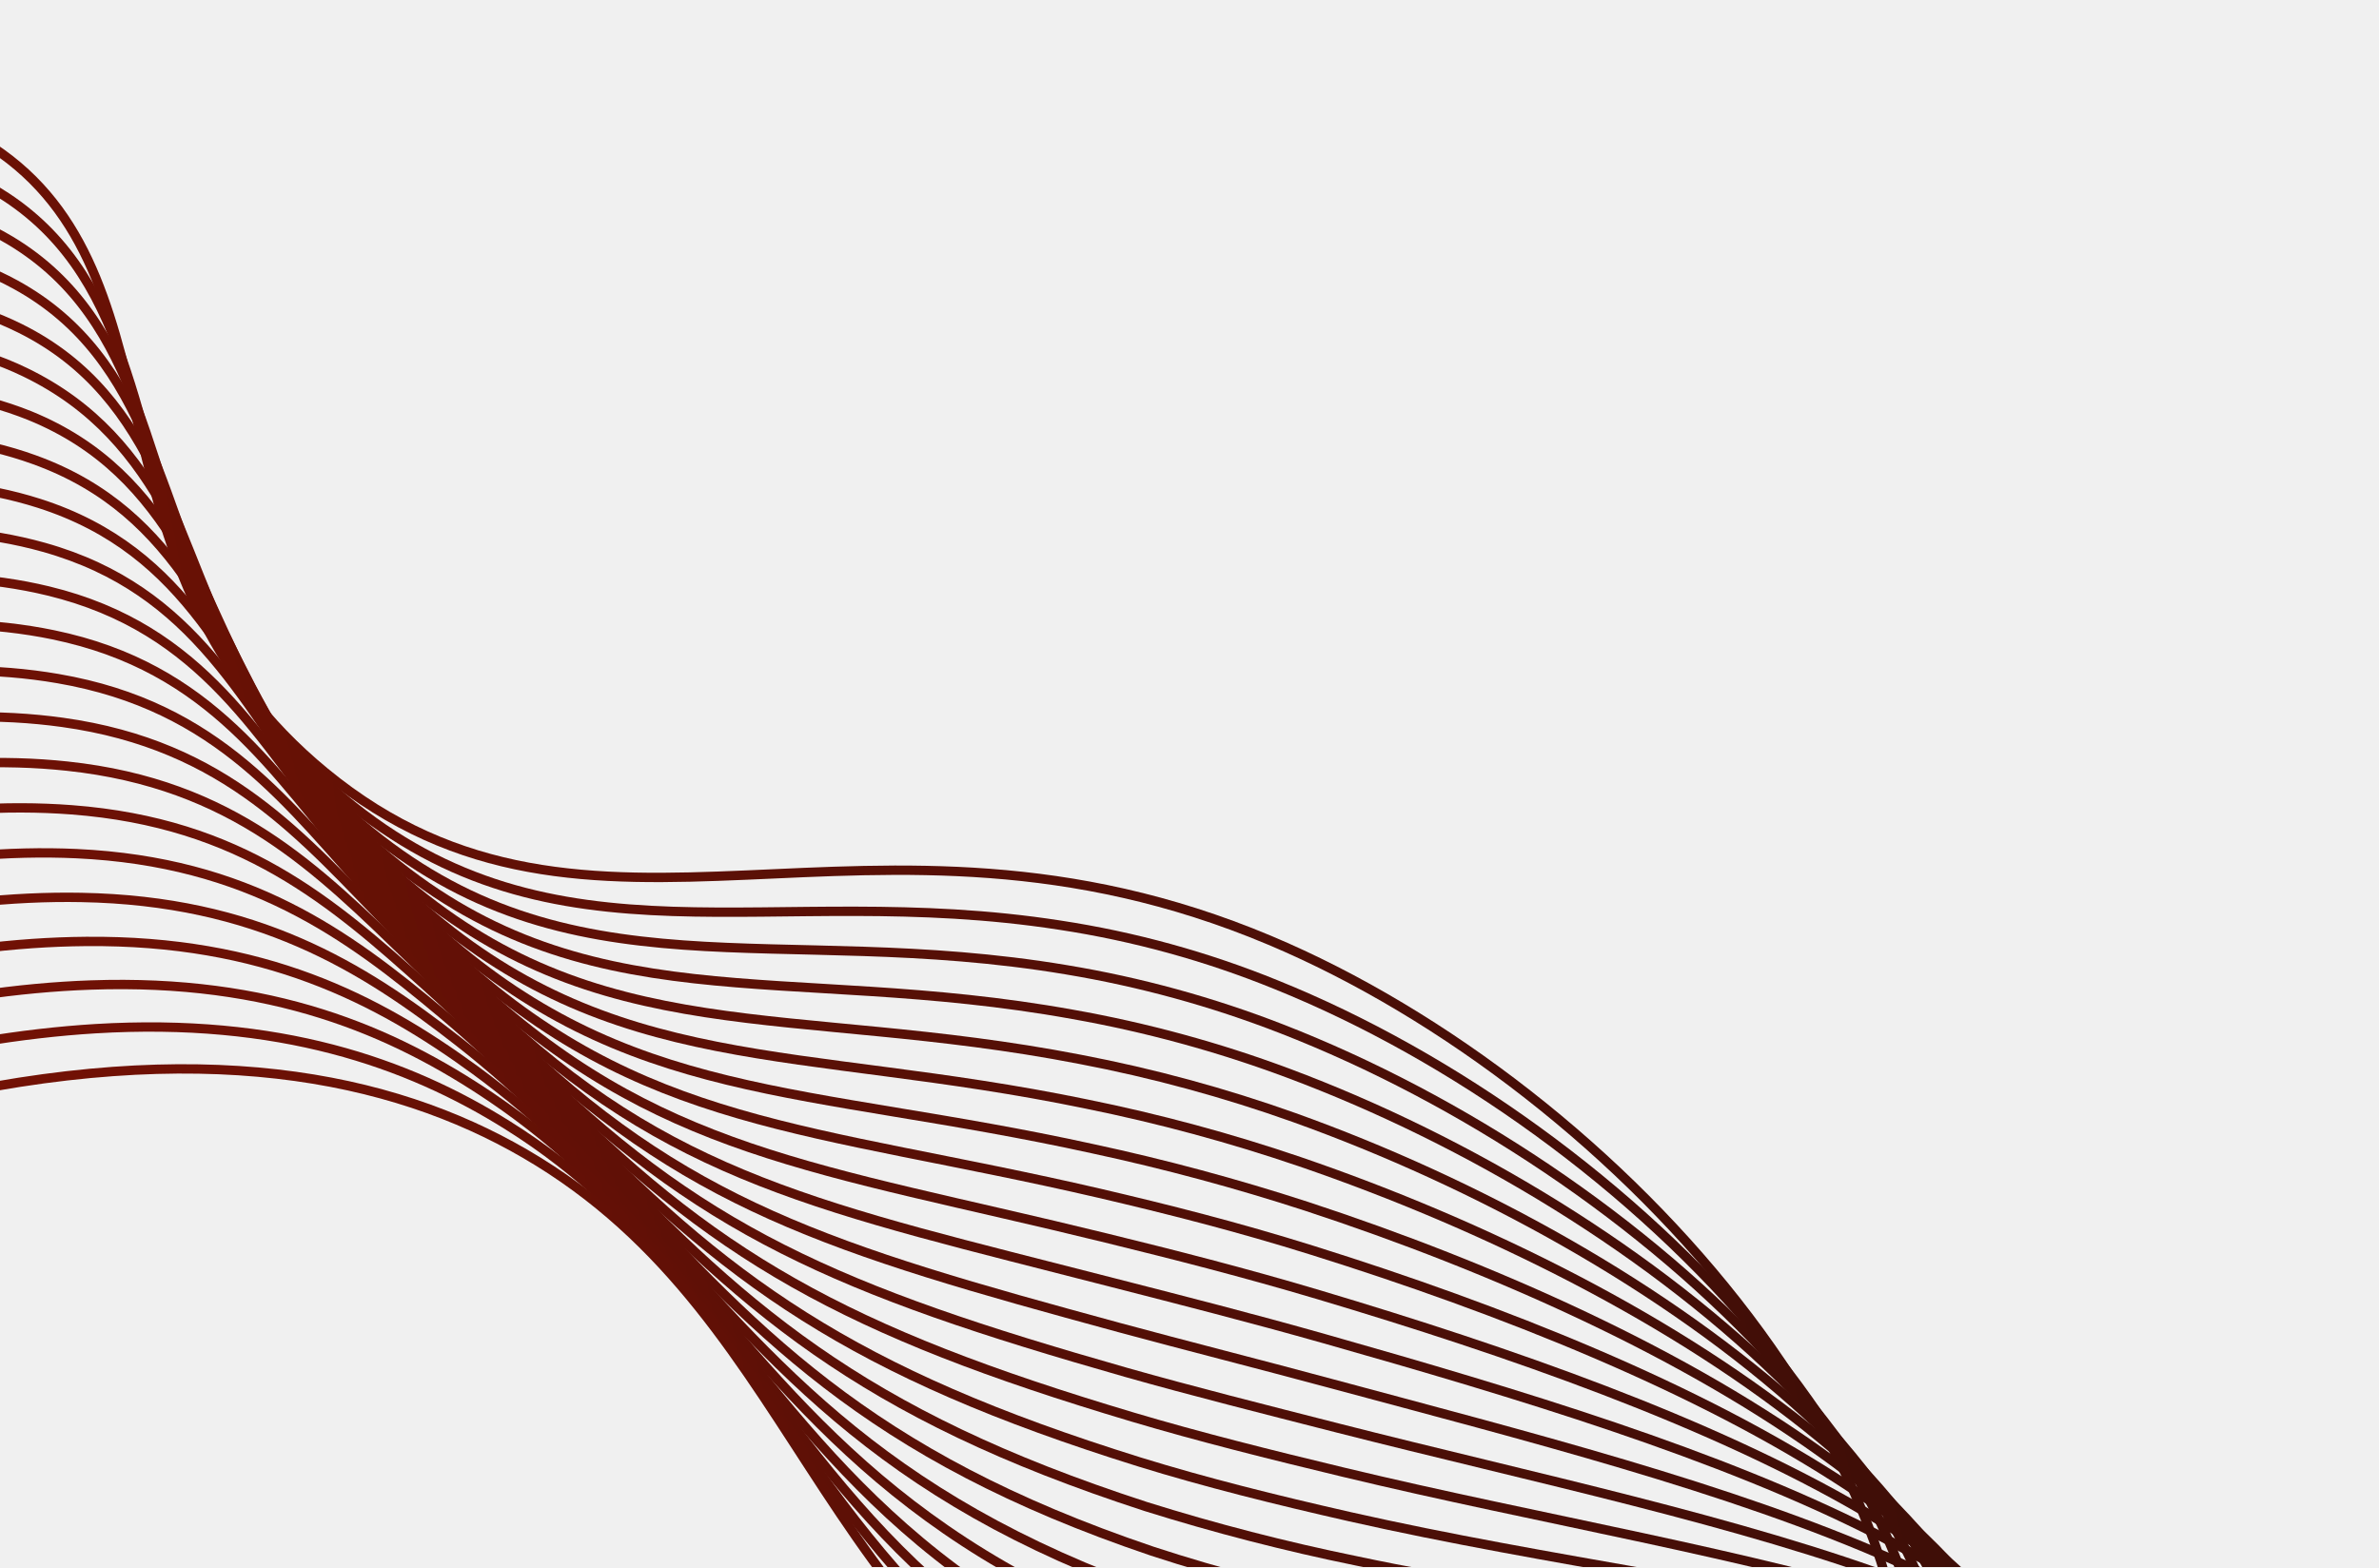
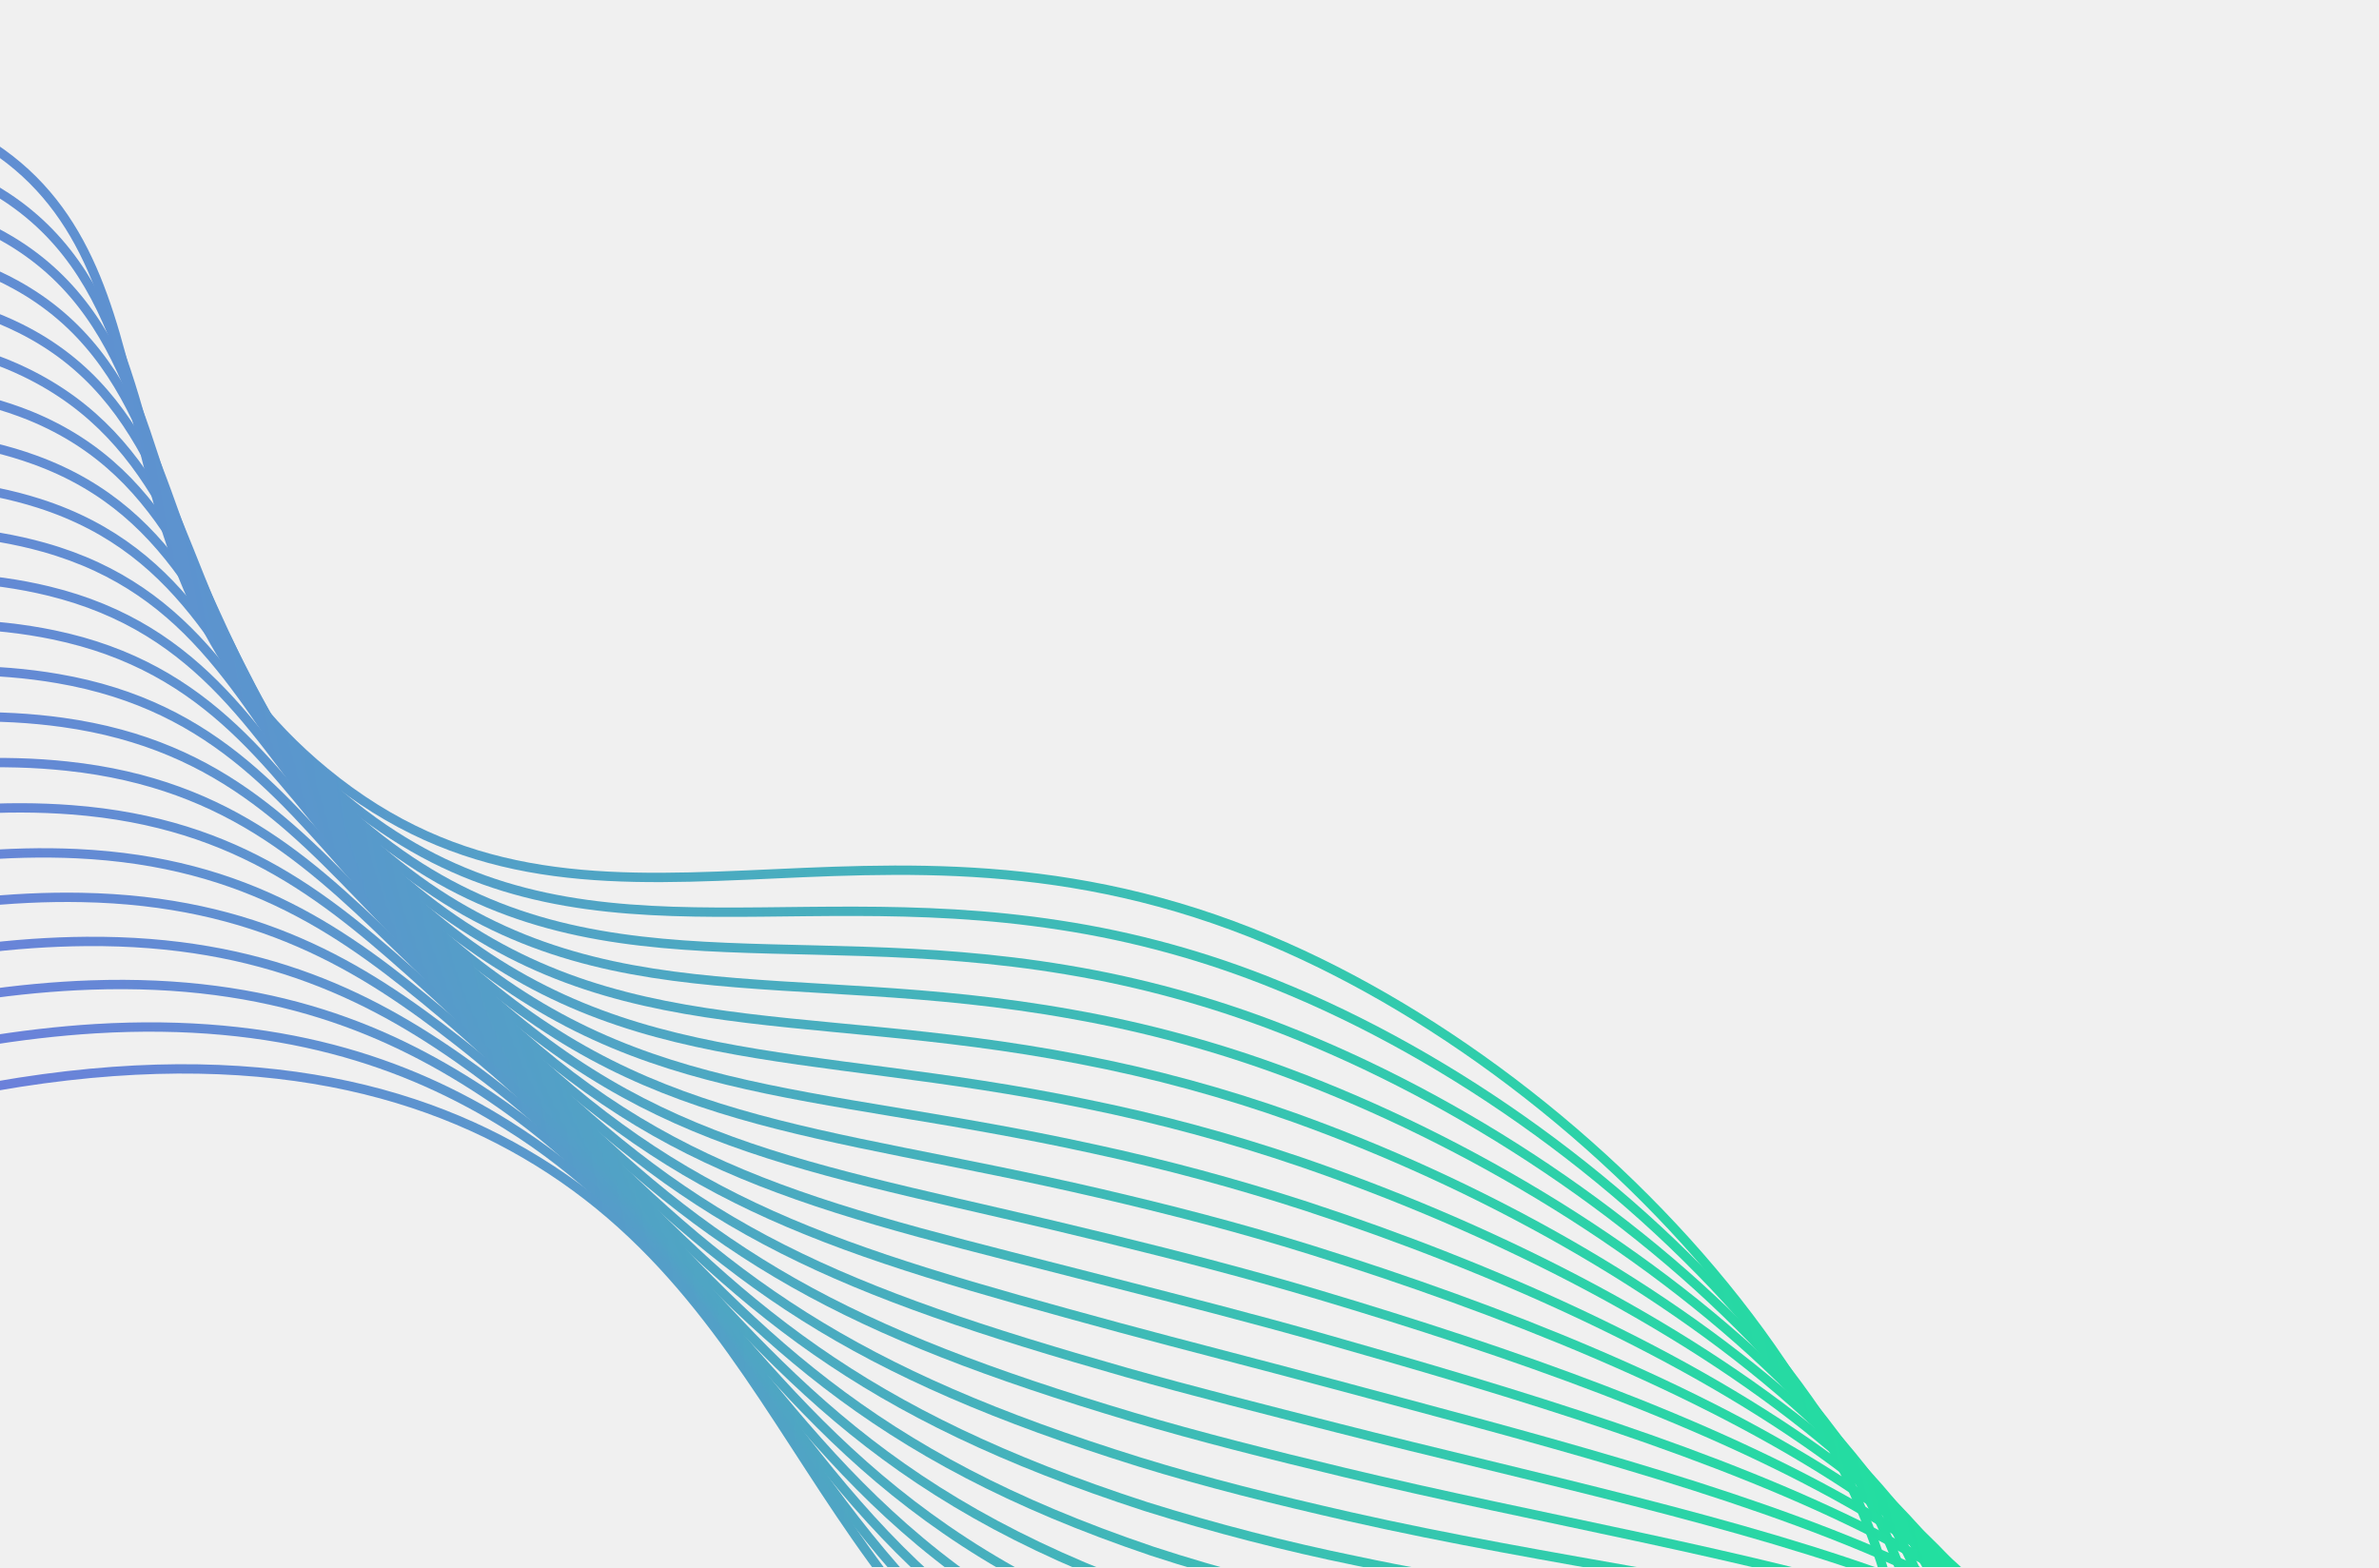
<svg xmlns="http://www.w3.org/2000/svg" width="1272" height="838" viewBox="0 0 1272 838" fill="none">
  <g clip-path="url(#clip0_1409_3138)">
    <path d="M1012.31 986.439C1064.04 800.131 865.355 581.216 678.684 502.745C463.558 412.338 316.358 530.308 173.748 412.98C43.586 305.963 99.717 152.949 0.689 81.946C-90.323 16.698 -288.434 37.85 -744.454 370.577" stroke="url(#paint0_linear_1409_3138)" stroke-width="5" stroke-miterlimit="10" />
    <path d="M-740.576 395.788C-290.544 68.133 -90.826 43.536 3.349 105.403C73.101 151.359 70.68 236.454 105.101 318.755C121.896 360.719 148.85 397.852 183.544 426.82C297.142 521.81 411.719 470.656 566.777 494.744C606.346 500.777 645.068 511.44 682.146 526.514C870.799 602.496 1073.19 805.365 1028.05 986.939" stroke="url(#paint1_linear_1409_3138)" stroke-width="5" stroke-miterlimit="10" />
    <path d="M-736.64 420.953C-292.609 98.4 -91.389 70.349 5.724 128.773C77.106 171.726 77.914 254.117 113.708 333.592C131.665 374.814 158.798 411.39 193.038 440.53C304.481 535.339 415.364 492.595 570.169 518.592C609.542 525.123 648.132 535.714 685.321 550.196C875.738 624.278 1082.06 810.481 1043.52 987.32" stroke="url(#paint2_linear_1409_3138)" stroke-width="5" stroke-miterlimit="10" />
    <path d="M-732.708 446.043C-294.779 128.656 -91.979 97.221 8.233 152.164C81.28 192.201 85.222 271.775 122.467 348.494C141.528 388.93 168.806 424.947 202.562 454.251C311.971 548.933 418.901 514.451 573.591 542.451C612.819 549.409 651.332 559.914 688.658 573.838C880.952 645.674 1091.06 815.545 1059.12 987.649" stroke="url(#paint3_linear_1409_3138)" stroke-width="5" stroke-miterlimit="10" />
    <path d="M-728.843 471.285C-296.875 158.909 -92.643 124.097 10.759 175.598C85.366 212.71 92.594 289.533 131.299 363.392C151.48 403.065 178.96 438.575 212.298 468.065C319.673 562.619 422.728 536.469 577.376 566.469C616.35 573.906 654.692 584.331 692.063 597.654C886.265 667.257 1100.15 820.825 1074.84 988.209" stroke="url(#paint4_linear_1409_3138)" stroke-width="5" stroke-miterlimit="10" />
    <path d="M-725.072 496.414C-299.002 189.149 -91.937 148.074 13.298 199.003C88.452 235.272 100.058 307.08 140.057 378.295C161.363 417.151 189.043 452.153 221.943 481.839C327.284 576.267 426.402 558.422 580.785 590.36C619.566 598.207 657.8 608.543 695.251 621.305C891.413 688.553 1109.03 825.911 1090.31 988.59" stroke="url(#paint5_linear_1409_3138)" stroke-width="5" stroke-miterlimit="10" />
    <path d="M-721.028 521.662C-301.111 219.433 -94.062 178.062 15.874 222.243C93.352 253.829 107.504 324.835 148.833 393.241C171.232 431.256 199.112 465.762 231.576 495.644C334.882 589.944 430.169 580.414 584.315 614.303C622.89 622.598 661.014 632.867 698.535 645.07C896.605 710.084 1118.05 831.018 1105.89 989.054" stroke="url(#paint6_linear_1409_3138)" stroke-width="5" stroke-miterlimit="10" />
    <path d="M-717.136 546.843C-303.298 249.646 -94.73 204.864 18.334 245.829C97.364 274.343 115.129 342.343 157.635 408.126C181.11 445.267 209.21 479.273 241.26 509.328C342.489 603.517 433.917 602.363 587.898 638.125C623.709 646.485 661.658 656.061 701.884 668.682C901.932 731.385 1127.03 836.216 1121.49 989.457" stroke="url(#paint7_linear_1409_3138)" stroke-width="5" stroke-miterlimit="10" />
    <path d="M-713.244 572.024C-305.347 279.956 -95.543 232 20.869 269.16C101.363 294.887 122.771 359.895 166.51 423.007C191.068 459.262 219.392 492.817 251.009 523.111C350.204 617.173 437.753 624.277 591.531 662.077C627.336 670.866 665.167 680.464 705.315 692.438C907.055 752.742 1136.03 841.384 1137.09 989.86" stroke="url(#paint8_linear_1409_3138)" stroke-width="5" stroke-miterlimit="10" />
    <path d="M-709.308 597.189C-307.442 310.209 -96.328 259.076 23.369 292.655C105.284 315.614 130.539 377.573 175.196 437.913C200.797 473.249 229.335 506.36 260.507 536.894C357.699 630.842 441.372 646.277 595.011 685.89C630.657 695.043 668.519 704.654 708.575 716.011C912.526 773.962 1145.1 846.371 1152.75 990.142" stroke="url(#paint9_linear_1409_3138)" stroke-width="5" stroke-miterlimit="10" />
    <path d="M-705.416 622.37C-309.568 340.449 -97.141 286.212 25.818 316.021C109.14 336.24 138.147 395.038 183.911 452.833C210.568 487.203 239.351 519.87 270.092 550.642C365.219 644.449 445.03 668.186 598.427 709.928C634.041 719.571 671.825 729.112 711.745 739.87C917.697 795.376 1153.93 851.651 1168.25 990.714" stroke="url(#paint10_linear_1409_3138)" stroke-width="5" stroke-miterlimit="10" />
    <path d="M-701.524 647.552C-311.678 370.732 -97.893 313.374 28.417 339.451C113.164 356.975 145.98 412.565 192.729 467.761C219.608 499.477 247.24 531.7 279.797 564.443C372.903 658.092 448.826 690.191 602.03 733.867C637.564 743.944 675.3 753.428 715.175 763.626C923.127 816.686 1163.06 856.841 1183.93 991.187" stroke="url(#paint11_linear_1409_3138)" stroke-width="5" stroke-miterlimit="10" />
    <path d="M-697.631 672.734C-313.826 401.107 -98.882 340.505 30.914 362.873C117.098 377.671 153.841 430.032 201.519 482.678C229.651 513.749 257.585 545.527 289.444 578.218C380.476 671.831 452.546 712.127 605.575 757.781C641.014 768.321 678.733 777.762 718.426 787.304C928.374 837.845 1172.01 861.953 1199.46 991.595" stroke="url(#paint12_linear_1409_3138)" stroke-width="5" stroke-miterlimit="10" />
    <path d="M-693.8 697.888C-315.913 431.256 -99.553 367.811 33.409 386.295C120.992 398.457 161.713 447.467 210.294 497.623C239.736 528.003 267.927 559.352 298.954 591.97C388.022 685.377 456.116 734.07 609.091 781.754C644.494 792.71 682.135 802.081 721.709 811.067C933.71 859.042 1181.01 867.091 1215.05 992.028" stroke="url(#paint13_linear_1409_3138)" stroke-width="5" stroke-miterlimit="10" />
    <path d="M-689.803 723.08C-318.008 461.51 -100.461 395.086 35.95 409.7C124.974 419.21 169.657 464.826 219.066 512.496C249.831 542.153 278.315 573.161 308.734 605.767C395.708 699.021 460 756.042 612.648 805.637C649.612 817.225 687.146 826.913 725.103 834.663C939.03 880.196 1190.08 872.329 1230.65 992.432" stroke="url(#paint14_linear_1409_3138)" stroke-width="5" stroke-miterlimit="10" />
    <path d="M-685.911 748.261C-320.118 491.793 -101.088 422.375 38.367 433.052C128.82 439.941 177.521 482.114 227.885 527.425C259.986 556.33 288.702 586.97 318.379 619.542C403.349 712.681 463.735 778.021 616.13 829.524C652.864 841.557 690.336 851.213 728.312 858.431C944.428 901.168 1199 877.427 1246.33 992.757" stroke="url(#paint15_linear_1409_3138)" stroke-width="5" stroke-miterlimit="10" />
    <path d="M-682.02 773.443C-322.244 522.033 -101.807 449.876 40.997 456.496C132.791 460.797 185.594 499.421 236.657 542.297C270.106 570.419 299.015 600.783 327.994 633.303C410.899 726.302 467.454 799.956 619.733 853.463C656.253 865.902 693.681 875.496 731.682 882.161C949.703 922.339 1207.99 882.595 1261.87 993.312" stroke="url(#paint16_linear_1409_3138)" stroke-width="5" stroke-miterlimit="10" />
    <path d="M-678.096 798.638C-324.405 552.439 -102.728 477.181 43.494 479.919C136.807 481.637 193.603 516.629 245.416 557.2C280.362 584.532 309.372 614.579 337.639 647.079C418.537 739.889 471.16 821.923 623.264 877.406C659.573 890.23 696.962 899.764 734.979 905.895C955.032 943.39 1217 887.734 1277.46 993.746" stroke="url(#paint17_linear_1409_3138)" stroke-width="5" stroke-miterlimit="10" />
    <path d="M-674.204 823.82C-326.601 582.506 -103.496 504.627 45.98 503.446C140.725 502.617 201.541 533.915 254.124 572.299C290.315 598.838 319.695 628.615 347.204 661.036C426.042 753.78 474.815 844.084 626.753 901.441C662.85 914.649 700.205 924.125 738.235 929.721C960.333 964.501 1226.06 893.15 1292.99 994.302" stroke="url(#paint18_linear_1409_3138)" stroke-width="5" stroke-miterlimit="10" />
    <path d="M-670.313 849.003C-328.59 612.844 -104.233 532.086 48.528 526.748C144.779 523.366 209.611 550.897 262.991 587.034C300.637 612.548 330.087 642.246 356.901 674.691C433.675 767.294 478.585 865.9 630.321 925.295C666.199 938.902 703.529 948.321 741.57 953.365C965.722 985.326 1234.99 898.041 1308.64 994.615" stroke="url(#paint19_linear_1409_3138)" stroke-width="5" stroke-miterlimit="10" />
    <path d="M-666.377 874.169C-330.685 643.098 -105.034 559.696 50.946 550.102C148.646 544.215 217.49 567.905 271.628 601.885C310.715 626.405 340.322 655.991 366.435 688.31C441.191 780.829 482.226 887.767 633.769 949.096C669.447 963.074 706.764 972.441 744.816 976.969C970.975 1005.8 1243.87 903.158 1324.18 994.994" stroke="url(#paint20_linear_1409_3138)" stroke-width="5" stroke-miterlimit="10" />
    <path d="M-662.516 899.337C-127.483 532.536 137.418 533.75 280.537 616.854C436.772 707.569 433.151 887.621 637.418 973.091C877.055 1073.32 1238.26 893.588 1339.83 995.453" stroke="url(#paint21_linear_1409_3138)" stroke-width="5" stroke-miterlimit="10" />
  </g>
  <defs>
    <linearGradient id="paint0_linear_1409_3138" x1="-744.454" y1="370.577" x2="1083.61" y2="39.919" gradientUnits="userSpaceOnUse">
-       <stop stop-color="#931403" />
-       <stop offset="1" stop-color="#350D08" />
+       <stop stop-color="#9945FF" />
+       <stop offset="1" stop-color="#14F195" />
    </linearGradient>
    <linearGradient id="paint1_linear_1409_3138" x1="-740.576" y1="395.788" x2="1088.21" y2="64.647" gradientUnits="userSpaceOnUse">
-       <stop stop-color="#931403" />
-       <stop offset="1" stop-color="#350D08" />
+       <stop stop-color="#9945FF" />
+       <stop offset="1" stop-color="#14F195" />
    </linearGradient>
    <linearGradient id="paint2_linear_1409_3138" x1="-736.64" y1="420.953" x2="1092.79" y2="89.647" gradientUnits="userSpaceOnUse">
-       <stop stop-color="#931403" />
-       <stop offset="1" stop-color="#350D08" />
+       <stop stop-color="#9945FF" />
+       <stop offset="1" stop-color="#14F195" />
    </linearGradient>
    <linearGradient id="paint3_linear_1409_3138" x1="-732.708" y1="446.043" x2="1097.64" y2="114.698" gradientUnits="userSpaceOnUse">
-       <stop stop-color="#931403" />
-       <stop offset="1" stop-color="#350D08" />
+       <stop stop-color="#9945FF" />
+       <stop offset="1" stop-color="#14F195" />
    </linearGradient>
    <linearGradient id="paint4_linear_1409_3138" x1="-728.843" y1="471.285" x2="1102.99" y2="140.248" gradientUnits="userSpaceOnUse">
-       <stop stop-color="#931403" />
-       <stop offset="1" stop-color="#350D08" />
+       <stop stop-color="#9945FF" />
+       <stop offset="1" stop-color="#14F195" />
    </linearGradient>
    <linearGradient id="paint5_linear_1409_3138" x1="-725.072" y1="496.414" x2="1108.54" y2="166.196" gradientUnits="userSpaceOnUse">
-       <stop stop-color="#931403" />
-       <stop offset="1" stop-color="#350D08" />
+       <stop stop-color="#9945FF" />
+       <stop offset="1" stop-color="#14F195" />
    </linearGradient>
    <linearGradient id="paint6_linear_1409_3138" x1="-721.028" y1="521.661" x2="1114.47" y2="192.574" gradientUnits="userSpaceOnUse">
-       <stop stop-color="#931403" />
-       <stop offset="1" stop-color="#350D08" />
+       <stop stop-color="#9945FF" />
+       <stop offset="1" stop-color="#14F195" />
    </linearGradient>
    <linearGradient id="paint7_linear_1409_3138" x1="-717.136" y1="546.843" x2="1120.4" y2="218.844" gradientUnits="userSpaceOnUse">
-       <stop stop-color="#931403" />
-       <stop offset="1" stop-color="#350D08" />
+       <stop stop-color="#9945FF" />
+       <stop offset="1" stop-color="#14F195" />
    </linearGradient>
    <linearGradient id="paint8_linear_1409_3138" x1="-713.244" y1="572.024" x2="1126.97" y2="245.797" gradientUnits="userSpaceOnUse">
-       <stop stop-color="#931403" />
-       <stop offset="1" stop-color="#350D08" />
+       <stop stop-color="#9945FF" />
+       <stop offset="1" stop-color="#14F195" />
    </linearGradient>
    <linearGradient id="paint9_linear_1409_3138" x1="-709.308" y1="597.189" x2="1133.68" y2="272.874" gradientUnits="userSpaceOnUse">
-       <stop stop-color="#931403" />
-       <stop offset="1" stop-color="#350D08" />
+       <stop stop-color="#9945FF" />
+       <stop offset="1" stop-color="#14F195" />
    </linearGradient>
    <linearGradient id="paint10_linear_1409_3138" x1="-705.416" y1="622.37" x2="1140.88" y2="300.552" gradientUnits="userSpaceOnUse">
-       <stop stop-color="#931403" />
-       <stop offset="1" stop-color="#350D08" />
+       <stop stop-color="#9945FF" />
+       <stop offset="1" stop-color="#14F195" />
    </linearGradient>
    <linearGradient id="paint11_linear_1409_3138" x1="-701.524" y1="647.552" x2="1148.57" y2="328.603" gradientUnits="userSpaceOnUse">
-       <stop stop-color="#931403" />
-       <stop offset="1" stop-color="#350D08" />
+       <stop stop-color="#9945FF" />
+       <stop offset="1" stop-color="#14F195" />
    </linearGradient>
    <linearGradient id="paint12_linear_1409_3138" x1="-697.631" y1="672.734" x2="1156.59" y2="357.249" gradientUnits="userSpaceOnUse">
-       <stop stop-color="#931403" />
-       <stop offset="1" stop-color="#350D08" />
+       <stop stop-color="#9945FF" />
+       <stop offset="1" stop-color="#14F195" />
    </linearGradient>
    <linearGradient id="paint13_linear_1409_3138" x1="-693.8" y1="697.888" x2="1165.1" y2="386.325" gradientUnits="userSpaceOnUse">
-       <stop stop-color="#931403" />
-       <stop offset="1" stop-color="#350D08" />
+       <stop stop-color="#9945FF" />
+       <stop offset="1" stop-color="#14F195" />
    </linearGradient>
    <linearGradient id="paint14_linear_1409_3138" x1="-689.803" y1="723.08" x2="1174.25" y2="416.216" gradientUnits="userSpaceOnUse">
-       <stop stop-color="#931403" />
-       <stop offset="1" stop-color="#350D08" />
+       <stop stop-color="#9945FF" />
+       <stop offset="1" stop-color="#14F195" />
    </linearGradient>
    <linearGradient id="paint15_linear_1409_3138" x1="-685.911" y1="748.261" x2="1184.02" y2="446.789" gradientUnits="userSpaceOnUse">
-       <stop stop-color="#931403" />
-       <stop offset="1" stop-color="#350D08" />
+       <stop stop-color="#9945FF" />
+       <stop offset="1" stop-color="#14F195" />
    </linearGradient>
    <linearGradient id="paint16_linear_1409_3138" x1="-682.02" y1="773.443" x2="1194.42" y2="478.199" gradientUnits="userSpaceOnUse">
-       <stop stop-color="#931403" />
-       <stop offset="1" stop-color="#350D08" />
+       <stop stop-color="#9945FF" />
+       <stop offset="1" stop-color="#14F195" />
    </linearGradient>
    <linearGradient id="paint17_linear_1409_3138" x1="-678.096" y1="798.638" x2="1222.09" y2="530.11" gradientUnits="userSpaceOnUse">
-       <stop stop-color="#931403" />
-       <stop offset="1" stop-color="#350D08" />
+       <stop stop-color="#9945FF" />
+       <stop offset="1" stop-color="#14F195" />
    </linearGradient>
    <linearGradient id="paint18_linear_1409_3138" x1="-674.204" y1="823.82" x2="1249.2" y2="583.093" gradientUnits="userSpaceOnUse">
-       <stop stop-color="#931403" />
-       <stop offset="1" stop-color="#350D08" />
+       <stop stop-color="#9945FF" />
+       <stop offset="1" stop-color="#14F195" />
    </linearGradient>
    <linearGradient id="paint19_linear_1409_3138" x1="-670.313" y1="849.003" x2="1275.22" y2="636.513" gradientUnits="userSpaceOnUse">
-       <stop stop-color="#931403" />
-       <stop offset="1" stop-color="#350D08" />
+       <stop stop-color="#9945FF" />
+       <stop offset="1" stop-color="#14F195" />
    </linearGradient>
    <linearGradient id="paint20_linear_1409_3138" x1="-666.377" y1="874.169" x2="1299.63" y2="689.612" gradientUnits="userSpaceOnUse">
-       <stop stop-color="#931403" />
-       <stop offset="1" stop-color="#350D08" />
+       <stop stop-color="#9945FF" />
+       <stop offset="1" stop-color="#14F195" />
    </linearGradient>
    <linearGradient id="paint21_linear_1409_3138" x1="-662.516" y1="899.337" x2="1322.67" y2="742.278" gradientUnits="userSpaceOnUse">
-       <stop stop-color="#931403" />
-       <stop offset="1" stop-color="#350D08" />
+       <stop stop-color="#9945FF" />
+       <stop offset="1" stop-color="#14F195" />
    </linearGradient>
    <clipPath id="clip0_1409_3138">
      <rect width="2005" height="838" fill="white" transform="translate(-733)" />
    </clipPath>
  </defs>
</svg>
